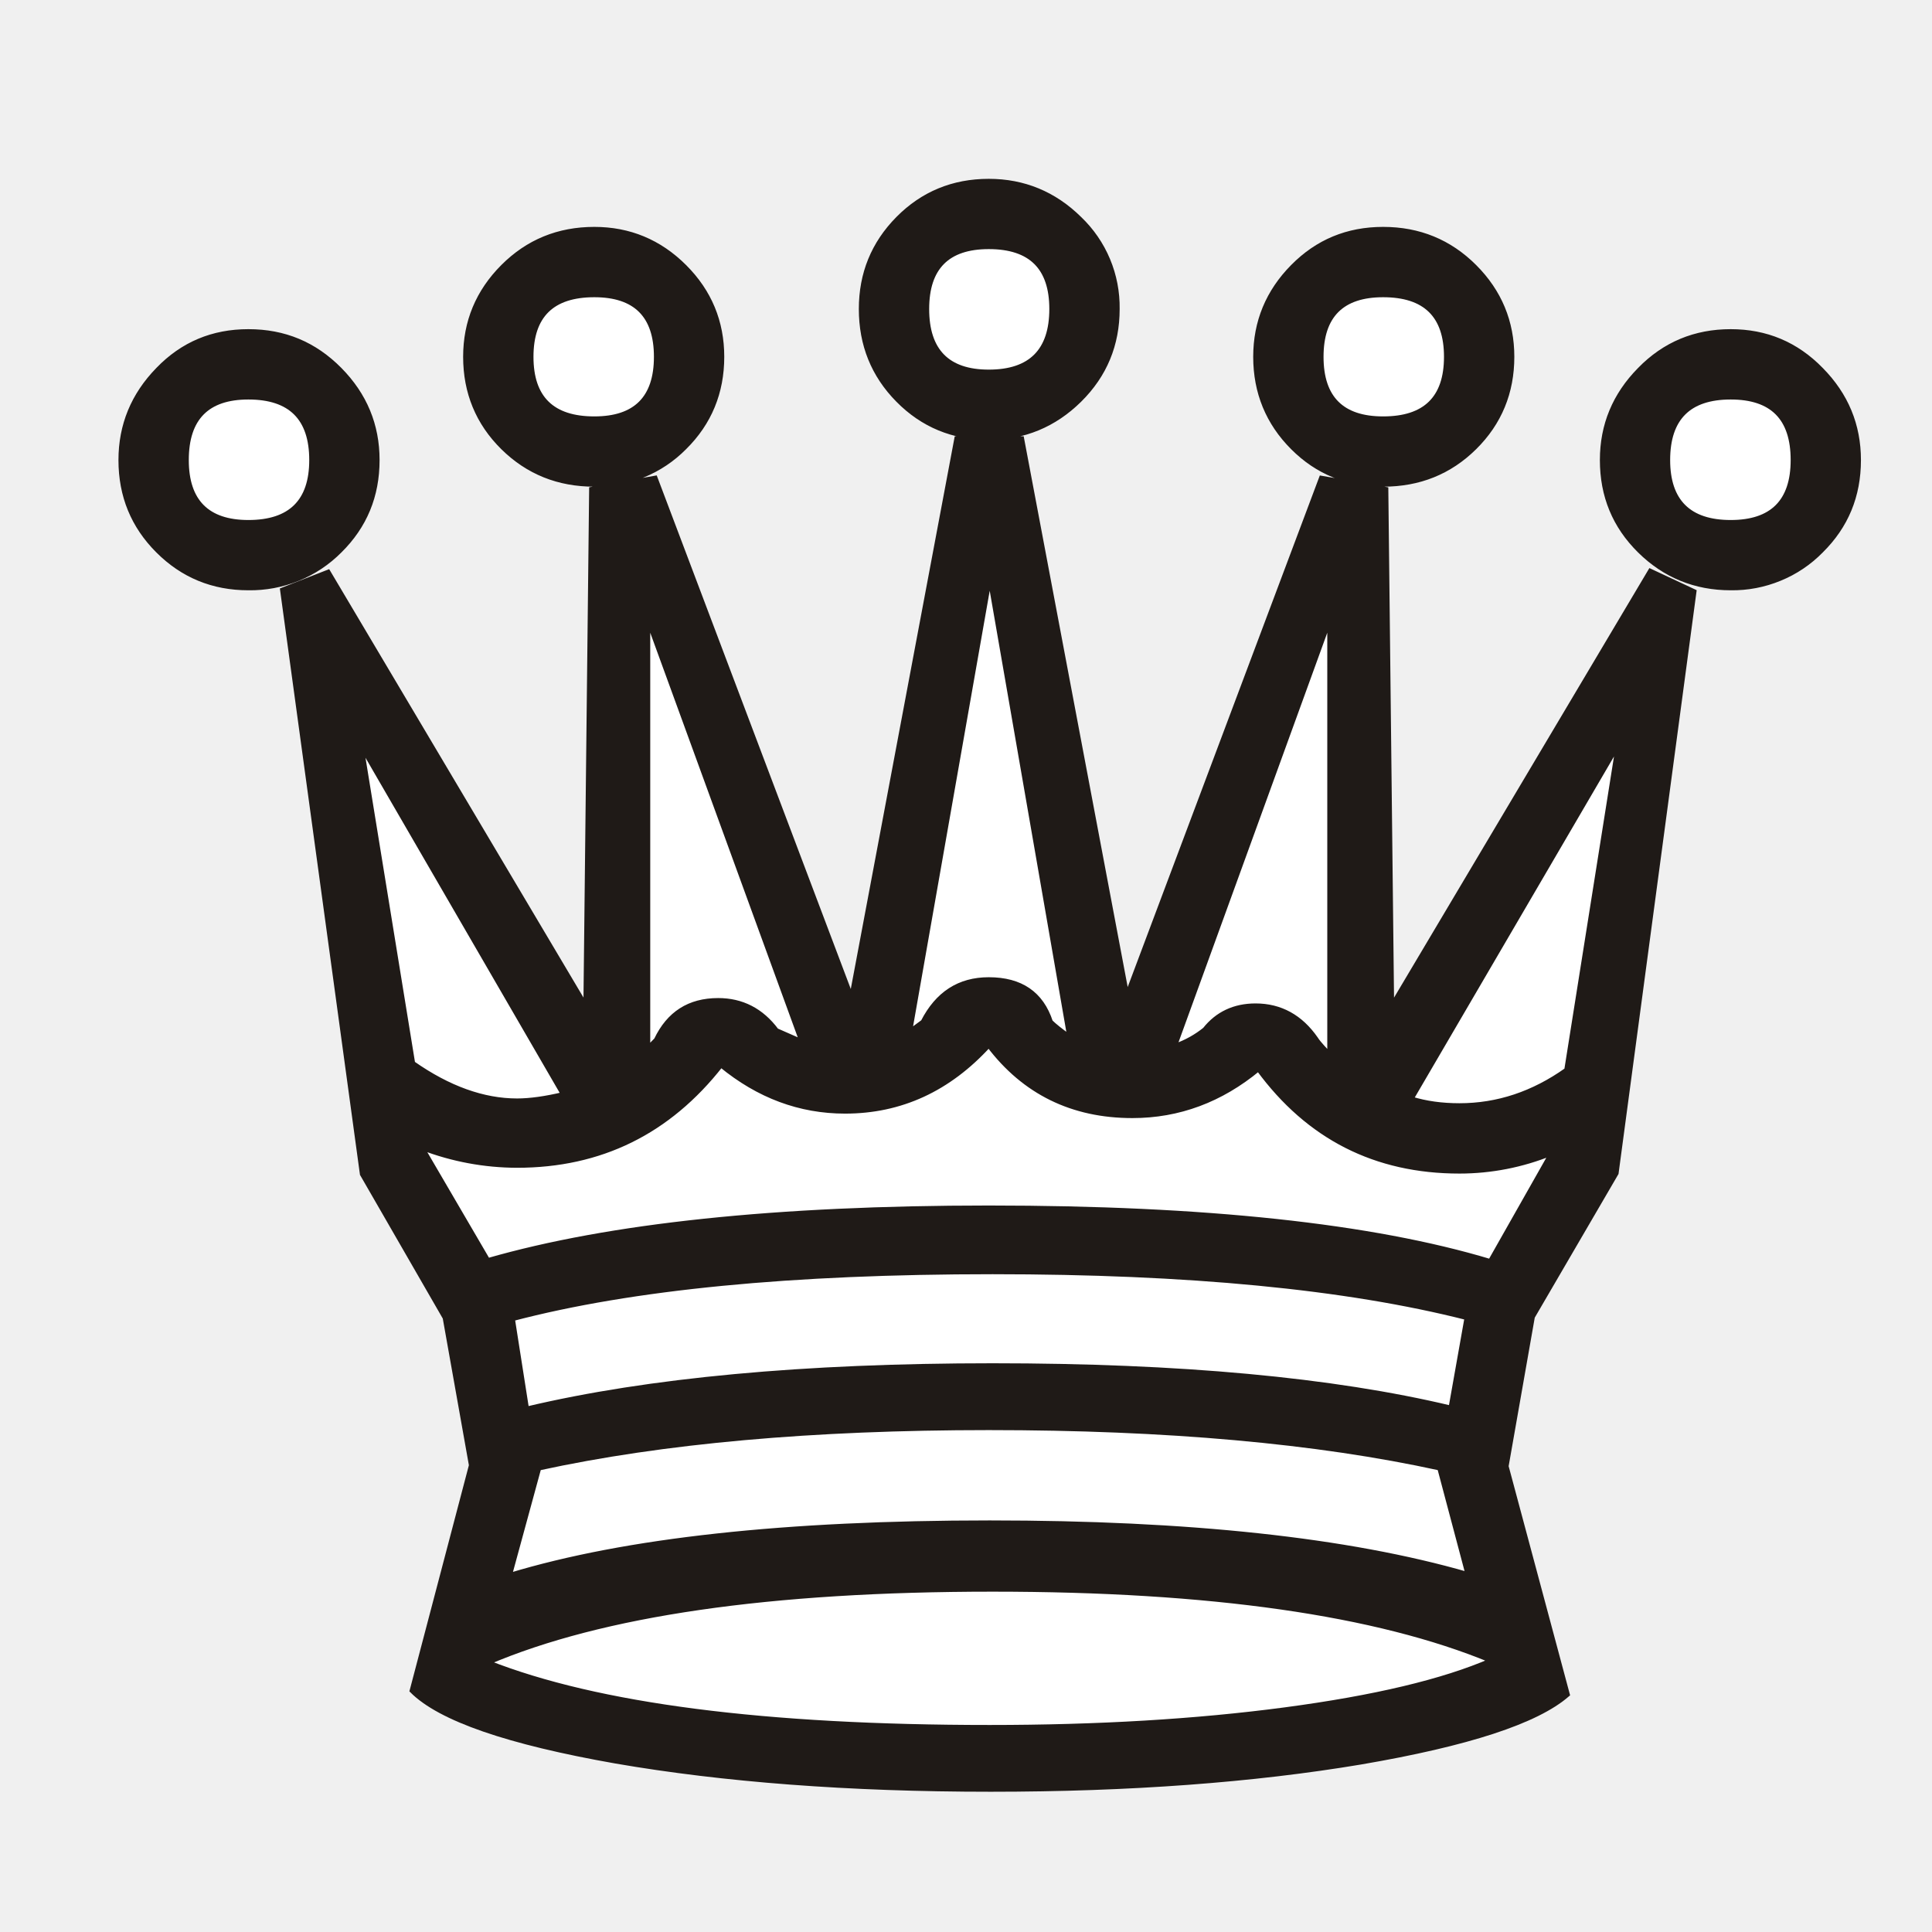
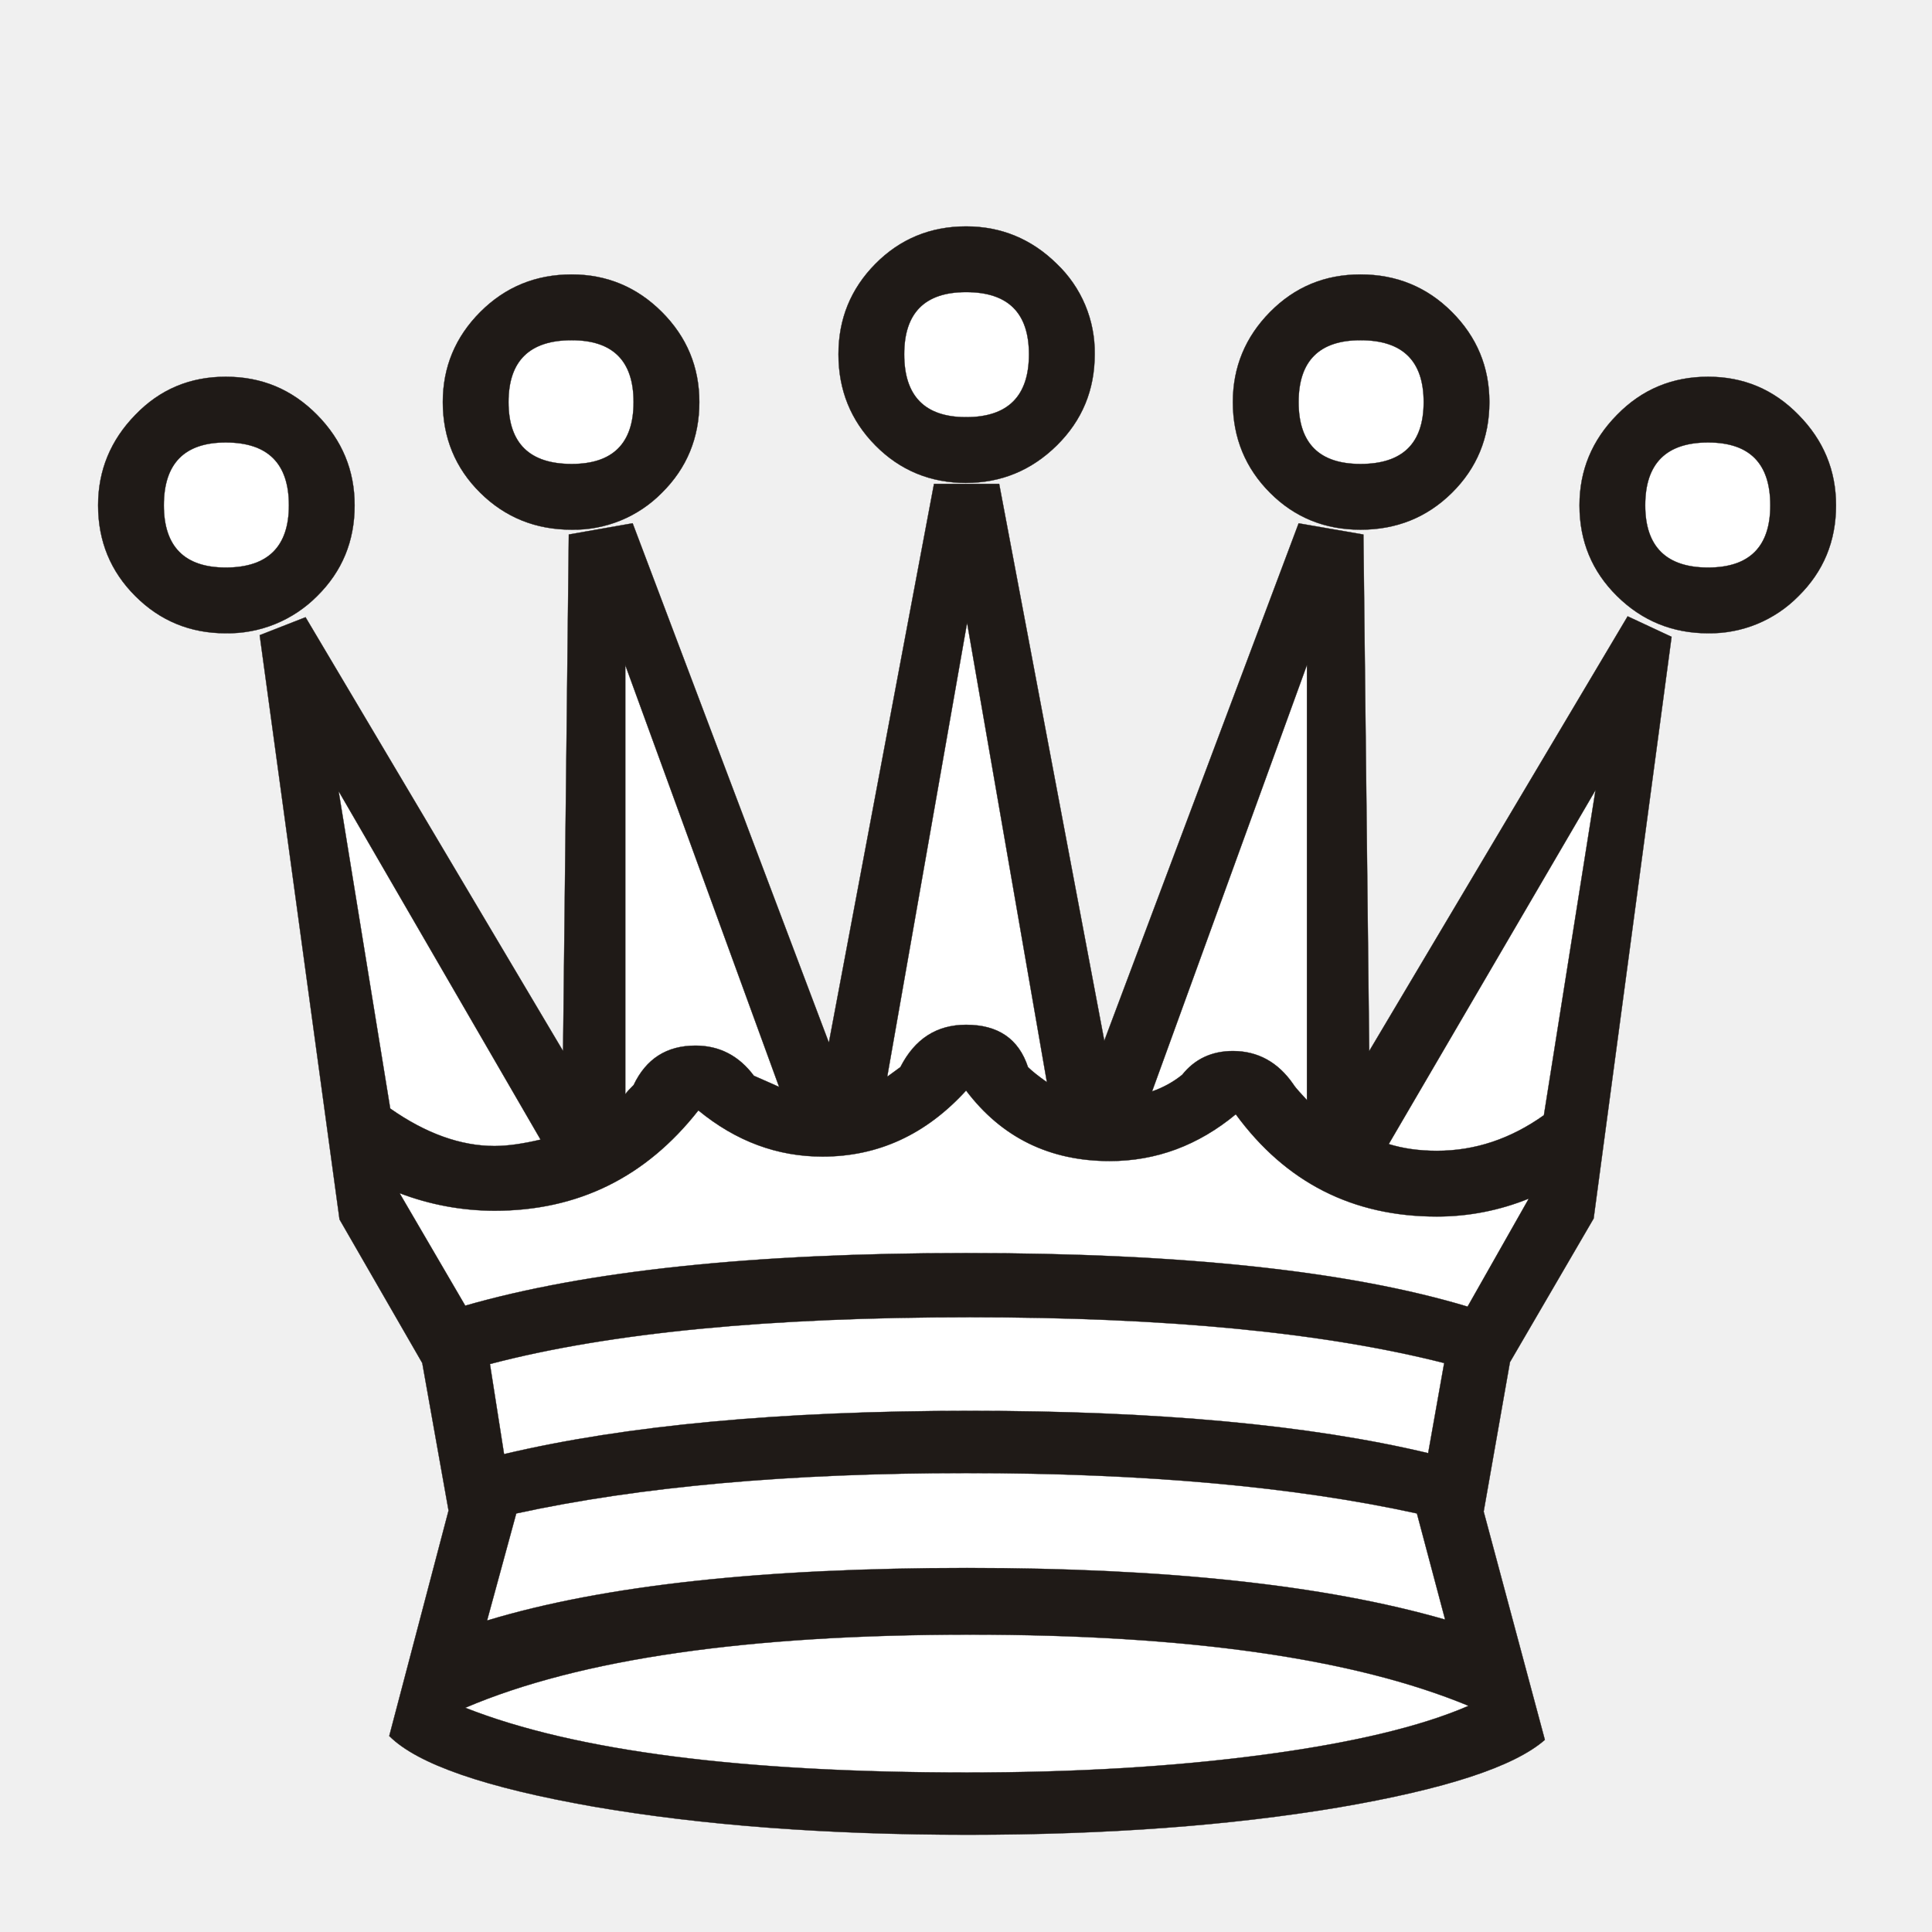
- <svg xmlns="http://www.w3.org/2000/svg" width="32" height="32" viewBox="0 0 32 32" fill="none">
-   <path fill-rule="evenodd" clip-rule="evenodd" d="M28.666 9.739C28.077 9.739 27.572 9.532 27.158 9.123C26.744 8.714 26.537 8.215 26.537 7.62C26.537 7.041 26.744 6.542 27.158 6.122C27.572 5.697 28.077 5.49 28.666 5.49C29.25 5.49 29.75 5.697 30.164 6.122C30.578 6.542 30.785 7.041 30.785 7.62C30.785 8.215 30.578 8.714 30.164 9.123C29.969 9.322 29.736 9.479 29.478 9.584C29.221 9.69 28.945 9.743 28.666 9.739ZM25.963 28.067C25.453 28.513 24.311 28.885 22.538 29.188C20.764 29.485 18.719 29.639 16.409 29.639C14.056 29.639 11.984 29.48 10.2 29.172C8.416 28.858 7.289 28.471 6.823 28.003L7.805 24.27L7.37 21.826L5.999 19.447L4.677 9.771L5.436 9.474L9.701 16.659L9.796 8.103L10.853 7.917L14.104 16.521L15.845 7.264H16.924L18.666 16.489L21.885 7.918L22.957 8.104L23.053 16.66L27.334 9.458L28.061 9.798L26.771 19.432L25.384 21.811L24.949 24.286L25.963 28.067ZM9.844 8.023C9.249 8.023 8.745 7.822 8.33 7.413C7.916 7.004 7.709 6.5 7.709 5.91C7.709 5.331 7.916 4.832 8.33 4.417C8.744 4.002 9.249 3.796 9.844 3.796C10.423 3.796 10.922 4.003 11.337 4.417C11.752 4.831 11.958 5.331 11.958 5.91C11.958 6.5 11.751 7.004 11.337 7.413C11.142 7.61 10.91 7.766 10.653 7.871C10.396 7.976 10.121 8.028 9.844 8.023ZM4.114 9.739C3.524 9.739 3.025 9.532 2.616 9.123C2.207 8.714 2 8.215 2 7.62C2 7.041 2.207 6.542 2.616 6.122C3.025 5.697 3.524 5.49 4.114 5.49C4.709 5.49 5.208 5.697 5.628 6.122C6.042 6.542 6.249 7.041 6.249 7.62C6.249 8.215 6.042 8.714 5.628 9.123C5.43 9.322 5.194 9.48 4.934 9.585C4.674 9.691 4.395 9.743 4.114 9.739ZM16.377 7.249C15.788 7.249 15.283 7.042 14.874 6.627C14.465 6.213 14.263 5.708 14.263 5.118C14.263 4.534 14.465 4.035 14.874 3.621C15.283 3.207 15.787 3 16.377 3C16.956 3 17.46 3.207 17.88 3.621C18.082 3.814 18.242 4.046 18.35 4.304C18.458 4.562 18.511 4.839 18.507 5.118C18.507 5.708 18.3 6.212 17.88 6.627C17.46 7.041 16.956 7.248 16.377 7.248L16.377 7.249ZM22.909 8.023C22.319 8.023 21.82 7.822 21.412 7.413C21.003 7.004 20.795 6.5 20.795 5.91C20.795 5.331 21.002 4.832 21.412 4.417C21.821 4.002 22.319 3.796 22.909 3.796C23.504 3.796 24.009 4.003 24.423 4.417C24.837 4.831 25.044 5.331 25.044 5.91C25.044 6.5 24.837 7.004 24.423 7.413C24.009 7.822 23.504 8.023 22.909 8.023Z" fill="#1F1A17" stroke="#1F1A17" stroke-width="0.076" />
-   <path fill-rule="evenodd" clip-rule="evenodd" d="M24.699 27.504C22.803 26.718 20.047 26.325 16.441 26.325C12.755 26.325 9.971 26.729 8.081 27.536C9.897 28.253 12.67 28.609 16.392 28.609C18.177 28.609 19.808 28.513 21.284 28.317C22.766 28.12 23.903 27.85 24.699 27.504ZM16.377 6.16C17.073 6.16 17.418 5.808 17.418 5.118C17.418 4.433 17.073 4.088 16.377 4.088C15.692 4.088 15.352 4.433 15.352 5.118C15.352 5.808 15.692 6.16 16.377 6.16ZM24.295 21.826C22.293 21.317 19.675 21.067 16.441 21.067C13.121 21.067 10.471 21.322 8.49 21.843L8.724 23.335C10.742 22.857 13.317 22.618 16.441 22.618C19.542 22.618 22.07 22.852 24.03 23.319L24.295 21.826ZM24.683 20.892L25.697 19.102C25.213 19.299 24.696 19.4 24.173 19.4C22.782 19.4 21.672 18.837 20.843 17.706C20.222 18.22 19.526 18.481 18.756 18.481C17.763 18.481 16.966 18.093 16.377 17.313C15.713 18.04 14.921 18.407 13.997 18.407C13.248 18.407 12.563 18.152 11.942 17.641C11.071 18.752 9.945 19.304 8.564 19.304C8.027 19.303 7.494 19.204 6.992 19.012L8.081 20.876C10.094 20.297 12.861 20.005 16.377 20.005C19.956 20.005 22.723 20.302 24.683 20.892ZM17.715 17.175L16.393 9.564L15.07 17.084C15.102 17.063 15.171 17.01 15.288 16.925C15.527 16.458 15.888 16.224 16.377 16.224C16.908 16.224 17.248 16.458 17.401 16.925C17.465 16.988 17.572 17.074 17.715 17.175ZM22.022 17.472V10.264L19.456 17.328C19.654 17.259 19.818 17.163 19.956 17.052C20.163 16.791 20.445 16.658 20.796 16.658C21.21 16.658 21.544 16.845 21.794 17.205C21.821 17.248 21.858 17.291 21.9 17.338C21.942 17.386 21.985 17.429 22.022 17.471V17.472ZM13.28 17.254L10.732 10.265V17.376C10.759 17.334 10.806 17.286 10.87 17.222C11.077 16.787 11.417 16.569 11.895 16.569C12.288 16.569 12.612 16.734 12.861 17.068C13.143 17.19 13.282 17.254 13.282 17.254H13.28ZM9.328 18.125L5.983 12.353L6.838 17.611C7.428 18.025 8.007 18.232 8.564 18.232C8.782 18.232 9.037 18.195 9.329 18.126L9.328 18.125ZM23.376 18.2C23.615 18.274 23.881 18.311 24.173 18.311C24.805 18.311 25.395 18.114 25.947 17.722L26.802 12.336L23.376 18.2ZM24.311 26.076L23.844 24.317C21.81 23.872 19.324 23.649 16.377 23.649C13.461 23.649 10.976 23.871 8.926 24.317L8.442 26.091C10.37 25.507 13.02 25.221 16.393 25.221C19.68 25.221 22.319 25.502 24.311 26.076ZM9.844 6.935C10.524 6.935 10.869 6.595 10.869 5.91C10.869 5.225 10.524 4.885 9.844 4.885C9.148 4.885 8.798 5.225 8.798 5.91C8.798 6.595 9.149 6.935 9.844 6.935ZM22.909 6.935C23.605 6.935 23.955 6.595 23.955 5.91C23.955 5.225 23.605 4.885 22.909 4.885C22.23 4.885 21.884 5.225 21.884 5.91C21.884 6.595 22.229 6.935 22.909 6.935ZM4.114 8.651C4.81 8.651 5.16 8.306 5.16 7.62C5.16 6.924 4.809 6.579 4.114 6.579C3.434 6.579 3.089 6.924 3.089 7.62C3.089 8.305 3.434 8.651 4.114 8.651ZM28.666 8.651C29.351 8.651 29.697 8.306 29.697 7.62C29.697 6.924 29.352 6.579 28.666 6.579C27.976 6.579 27.625 6.924 27.625 7.62C27.625 8.305 27.976 8.651 28.666 8.651Z" fill="white" stroke="#1F1A17" stroke-width="0.076" />
+ <svg xmlns="http://www.w3.org/2000/svg" width="512" height="512" viewBox="0 0 512 512" fill="none">
+   <path fill-rule="evenodd" clip-rule="evenodd" d="M452.66 167.822C443.225 167.822 435.156 164.51 428.532 157.966C421.908 151.422 418.586 143.433 418.586 133.918C418.586 124.655 421.898 116.666 428.522 109.951C435.146 103.157 443.225 99.845 452.66 99.845C462.003 99.845 469.993 103.157 476.627 109.951C483.251 116.676 486.563 124.655 486.563 133.918C486.563 143.433 483.251 151.422 476.627 157.966C473.506 161.145 469.773 163.657 465.654 165.351C461.534 167.045 457.113 167.886 452.66 167.822ZM409.402 461.077C401.253 468.203 382.976 474.164 354.603 479.002C326.22 483.759 293.502 486.228 256.537 486.228C218.901 486.228 185.75 483.679 157.196 478.751C128.653 473.733 110.627 467.53 103.16 460.053L118.877 400.316L111.912 361.224L89.982 323.156L68.826 168.333L80.97 163.576L149.218 278.544L150.743 141.647L167.654 138.676L219.663 276.336L247.525 128.228H264.787L292.648 275.824L344.155 138.686L361.318 141.657L362.853 278.554L431.342 163.335L442.984 168.765L422.329 322.915L400.149 360.983L393.184 400.577L409.402 461.077ZM151.506 140.372C141.991 140.372 133.922 137.15 127.288 130.606C120.664 124.063 117.352 115.993 117.352 106.559C117.352 97.296 120.664 89.306 127.288 82.672C133.912 76.038 141.991 72.736 151.506 72.736C160.769 72.736 168.758 76.048 175.393 82.672C182.027 89.296 185.329 97.296 185.329 106.559C185.329 115.993 182.017 124.063 175.393 130.606C172.279 133.766 168.556 136.26 164.451 137.939C160.345 139.617 155.941 140.445 151.506 140.372V140.372ZM59.823 167.822C50.389 167.822 42.4 164.51 35.856 157.966C29.312 151.422 26 143.433 26 133.918C26 124.655 29.312 116.666 35.856 109.951C42.4 103.157 50.389 99.845 59.823 99.845C69.337 99.845 77.326 103.157 84.041 109.951C90.665 116.676 93.977 124.655 93.977 133.918C93.977 143.433 90.665 151.422 84.041 157.966C80.876 161.155 77.1 163.672 72.938 165.366C68.776 167.06 64.315 167.895 59.823 167.822ZM256.035 127.977C246.601 127.977 238.522 124.665 231.978 118.031C225.434 111.407 222.203 103.327 222.203 93.893C222.203 84.549 225.434 76.56 231.978 69.936C238.522 63.312 246.591 60 256.025 60C265.289 60 273.358 63.312 280.073 69.936C283.307 73.022 285.868 76.743 287.595 80.865C289.322 84.988 290.178 89.424 290.109 93.893C290.109 103.327 286.797 111.397 280.073 118.031C273.358 124.655 265.289 127.967 256.025 127.967L256.035 127.977ZM360.545 140.372C351.111 140.372 343.122 137.15 336.588 130.606C330.044 124.063 326.722 115.993 326.722 106.559C326.722 97.296 330.034 89.306 336.588 82.672C343.142 76.038 351.111 72.736 360.545 72.736C370.06 72.736 378.139 76.048 384.763 82.672C391.387 89.296 394.699 97.296 394.699 106.559C394.699 115.993 391.387 124.063 384.763 130.606C378.139 137.15 370.06 140.372 360.545 140.372V140.372Z" fill="#1F1A17" stroke="#1F1A17" stroke-width="0.076" />
+   <path fill-rule="evenodd" clip-rule="evenodd" d="M389.188 452.064C358.848 439.488 314.748 433.195 257.049 433.195C198.074 433.195 153.543 439.659 123.293 452.576C152.358 464.048 196.719 469.738 256.276 469.738C284.829 469.738 310.924 468.213 334.54 465.071C358.256 461.92 376.442 457.594 389.188 452.064V452.064ZM256.025 110.554C267.165 110.554 272.685 104.933 272.685 93.893C272.685 82.933 267.165 77.413 256.025 77.413C245.065 77.413 239.625 82.933 239.625 93.893C239.625 104.933 245.065 110.554 256.025 110.554ZM382.725 361.224C350.689 353.074 308.796 349.08 257.049 349.08C203.936 349.08 161.532 353.155 129.837 361.485L133.58 385.362C165.867 377.714 207.077 373.89 257.049 373.89C306.669 373.89 347.126 377.624 378.48 385.101L382.725 361.224ZM388.928 346.27L405.156 317.636C397.412 320.786 389.129 322.402 380.768 322.393C358.507 322.393 340.753 313.39 327.494 295.295C317.558 303.525 306.418 307.69 294.093 307.69C278.205 307.69 265.459 301.487 256.025 289.002C245.406 300.644 232.74 306.505 217.957 306.505C205.973 306.505 195.013 302.431 185.077 294.261C171.136 312.025 153.121 320.857 131.031 320.857C122.433 320.842 113.91 319.26 105.88 316.191L123.293 346.019C155.51 336.755 199.77 332.078 256.025 332.078C313.303 332.078 357.574 336.835 388.928 346.27V346.27ZM277.443 286.794L256.286 165.022L235.119 285.349C235.631 285.007 236.735 284.154 238.612 282.799C242.425 275.322 248.206 271.579 256.025 271.579C264.526 271.579 269.965 275.322 272.424 282.799C273.448 283.813 275.144 285.178 277.443 286.794V286.794ZM346.353 291.551V176.222L305.304 289.243C308.455 288.139 311.095 286.613 313.303 284.827C316.615 280.661 321.121 278.534 326.732 278.534C333.356 278.534 338.705 281.515 342.7 287.286C343.131 287.968 343.723 288.65 344.406 289.413C345.078 290.176 345.761 290.859 346.353 291.541V291.551ZM206.485 288.068L165.707 176.242V290.015C166.138 289.343 166.901 288.57 167.915 287.557C171.227 280.591 176.667 277.099 184.314 277.099C190.607 277.099 195.786 279.738 199.781 285.088C204.287 287.045 206.505 288.068 206.505 288.068H206.485ZM143.255 301.999L89.731 209.644L103.411 293.769C112.845 300.393 122.108 303.705 131.031 303.705C134.513 303.705 138.588 303.113 143.265 302.009L143.255 301.999ZM368.022 303.193C371.845 304.378 376.101 304.98 380.768 304.98C390.885 304.98 400.319 301.828 409.151 295.546L422.831 209.383L368.022 303.193ZM382.976 429.211L375.499 401.079C342.961 393.953 303.186 390.38 256.025 390.38C209.375 390.38 169.611 393.943 136.812 401.079L129.074 429.462C159.916 420.118 202.32 415.531 256.286 415.531C308.877 415.531 351.11 420.028 382.976 429.211V429.211ZM151.505 122.959C162.385 122.959 167.905 117.519 167.905 106.559C167.905 95.599 162.385 90.16 151.505 90.16C140.375 90.16 134.764 95.599 134.764 106.559C134.764 117.519 140.385 122.959 151.505 122.959ZM360.544 122.959C371.685 122.959 377.285 117.519 377.285 106.559C377.285 95.599 371.675 90.16 360.544 90.16C349.675 90.16 344.145 95.599 344.145 106.559C344.145 117.519 349.665 122.959 360.544 122.959ZM59.822 150.408C70.953 150.408 76.563 144.888 76.563 133.919C76.563 122.778 70.943 117.258 59.822 117.258C48.943 117.258 43.423 122.778 43.423 133.919C43.423 144.878 48.943 150.408 59.822 150.408ZM452.659 150.408C463.619 150.408 469.149 144.888 469.149 133.919C469.149 122.778 463.629 117.258 452.659 117.258C441.619 117.258 435.998 122.778 435.998 133.919C435.998 144.878 441.619 150.408 452.659 150.408Z" fill="white" stroke="#1F1A17" stroke-width="0.076" />
</svg>
